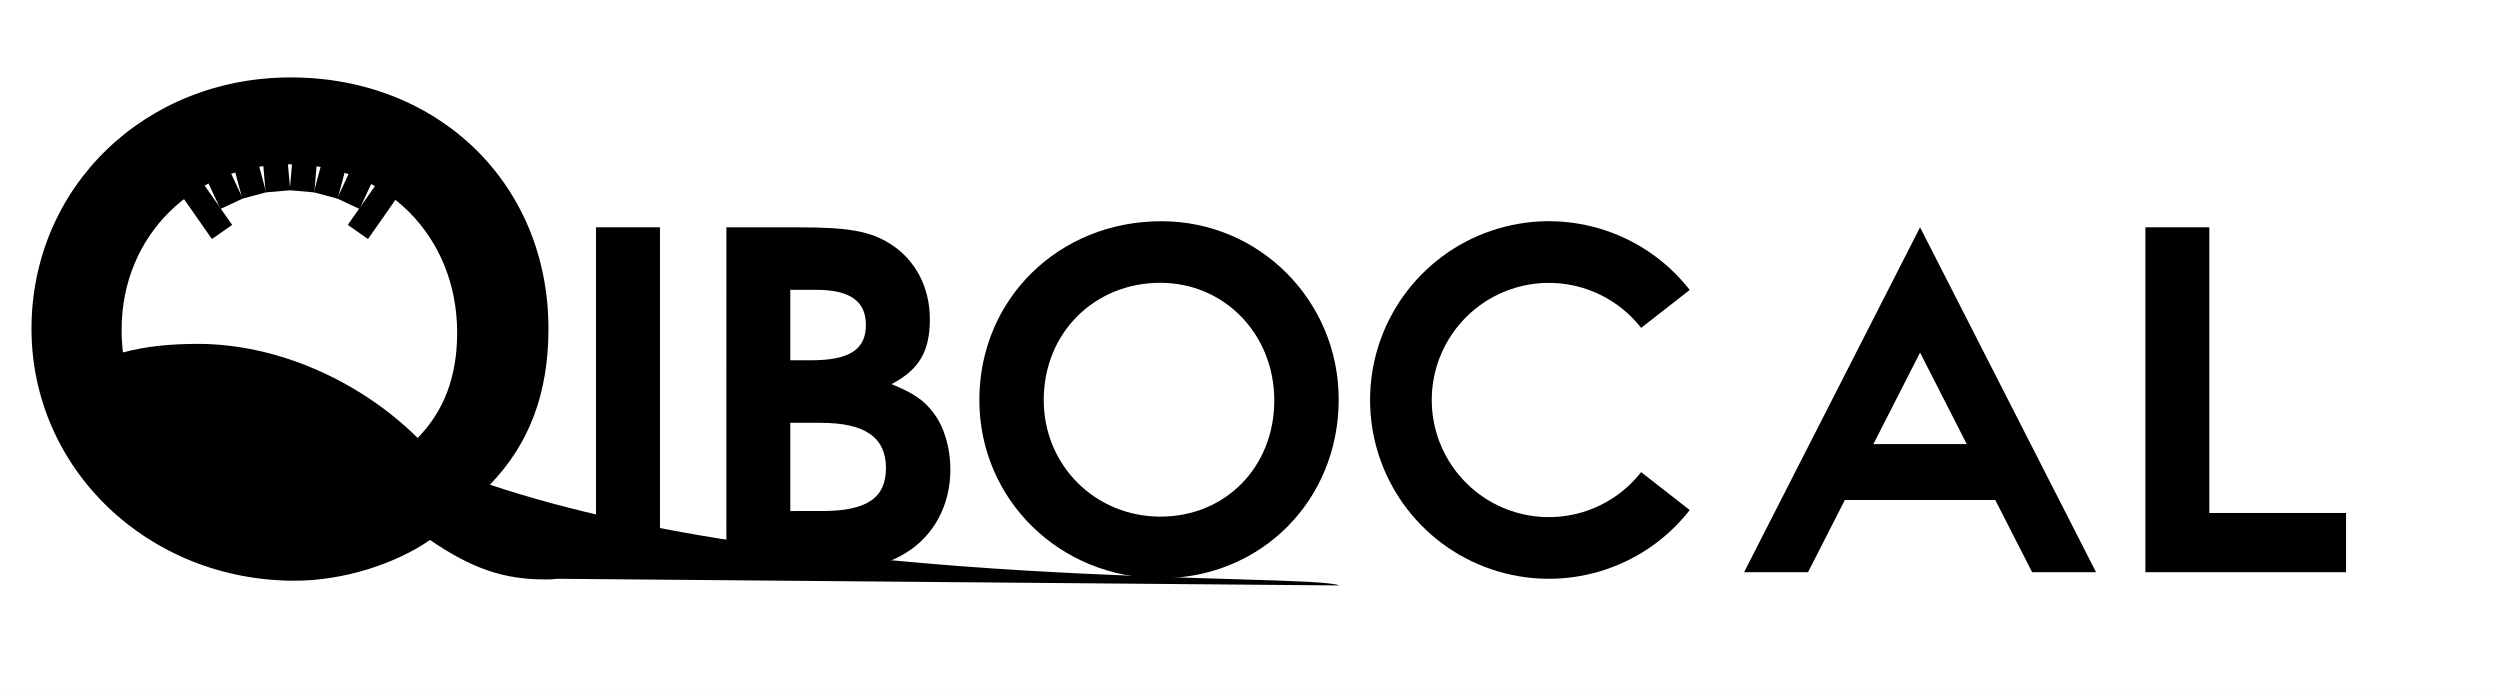
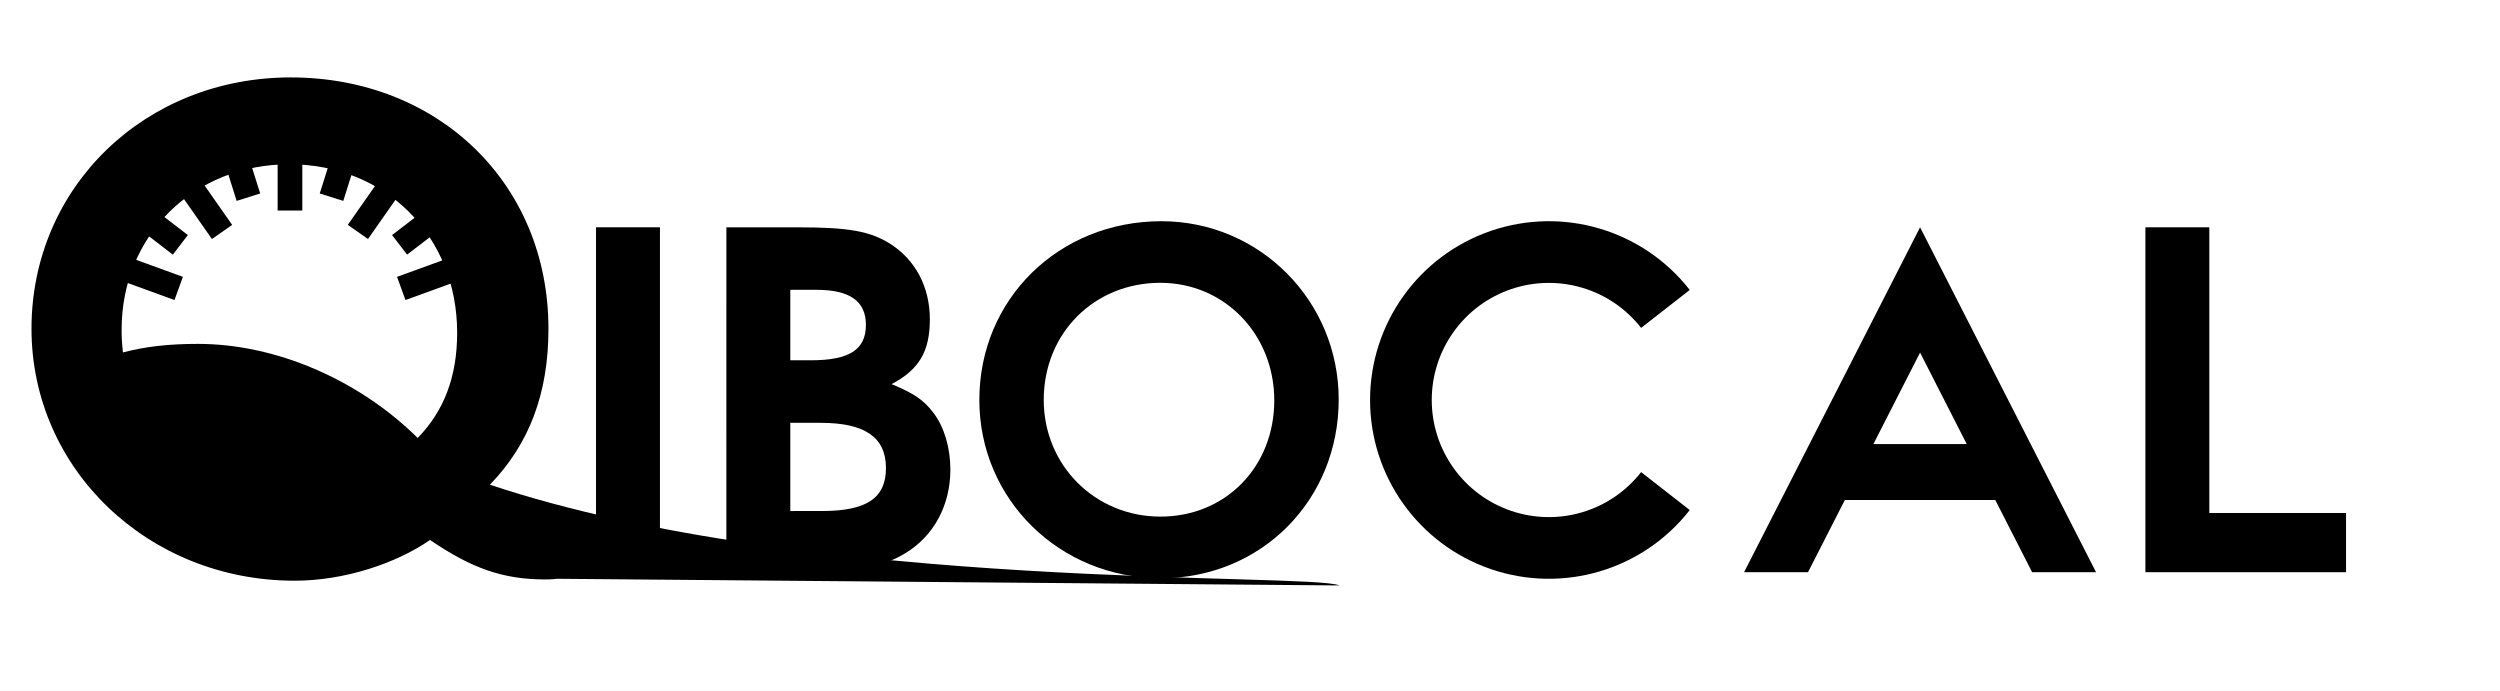
<svg xmlns="http://www.w3.org/2000/svg" width="1520" height="420" viewBox="0 0 1520 420">
  <rect width="1520" height="420" fill="#ffffff" />
  <g transform="translate(-1400 -420) scale(10)">
    <path fill-rule="evenodd" d="M 221.438,77.595 c -1.828,-0.789 -32.122,0.399 -51.652,-6.125 2.4,-2.48 3.56,-5.56 3.56,-9.48 0,-8.84 -6.711,-15.283 -15.671,-15.283 -8.88,0 -15.76,6.68 -15.76,15.28 0,8.52 7.08,15.32 16,15.32 3,0 6.151,-1.037 8.231,-2.477 2.52,1.72 4.44,2.4 7,2.4 0.16,0 0.4,0 0.72,-0.04 z M 165.395,68.628 c -3.6,-3.56 -8.64,-5.72 -13.36,-5.72 -1.76,0 -3.2,0.16 -4.56,0.52 -0.08,-0.72 -0.08,-1.04 -0.08,-1.4 0,-5.72 4.4,-10.04 10.2,-10.04 5.84,0 10.2,4.36 10.2,10.24 0,2.68 -0.8,4.76 -2.4,6.4 z" fill="#000000" />
    <path d="m 176.238,76.788 h 3.887 V 55.819 h -3.887 z" fill="#000000" />
    <path d="m 184.163,76.788 h 5.59 c 2.327,0 4.029,-0.369 5.306,-1.163 1.731,-1.05 2.724,-2.923 2.724,-5.079 0,-1.305 -0.369,-2.582 -1.021,-3.433 -0.596,-0.794 -1.192,-1.192 -2.554,-1.759 1.674,-0.88 2.327,-1.986 2.327,-3.944 0,-1.958 -0.88,-3.604 -2.383,-4.568 -1.248,-0.794 -2.554,-1.021 -5.675,-1.021 h -4.313 z m 3.887,-3.717 v -5.363 h 1.844 c 2.696,0 3.972,0.88 3.972,2.752 0,1.816 -1.163,2.61 -3.887,2.61 z m 0,-9.165 v -4.285 h 1.589 c 2.015,0 3.008,0.681 3.008,2.128 0,1.504 -0.993,2.156 -3.348,2.156 z" fill="#000000" />
    <path d="m 210.61,55.45 c -6.242,0 -11.066,4.739 -11.066,10.867 0,6.044 4.88,10.839 11.038,10.839 6.101,0 10.811,-4.739 10.811,-10.867 0,-5.987 -4.795,-10.839 -10.782,-10.839 z m -0.057,3.745 c 3.887,0 6.923,3.121 6.923,7.15 0,4.029 -2.951,7.065 -6.923,7.065 -3.972,0 -7.094,-3.121 -7.094,-7.094 0,-4.058 3.064,-7.122 7.094,-7.122 z" fill="#000000" />
    <path fill-rule="evenodd" d="M 242.736 73.012 A 10.870 10.870 0 1 1 242.736 59.628 L 239.781 61.936 A 7.120 7.120 0 1 0 239.781 70.704 Z" fill="#000000" />
    <path fill-rule="evenodd" d="M 246.040 76.790 L 256.740 55.820 L 267.440 76.790 Z M 249.927 76.790 L 256.740 63.438 L 263.553 76.790 Z" fill="#000000" />
    <path fill-rule="evenodd" d="M 250.902 69.000 H 262.578 V 72.400 H 250.902 Z" fill="#000000" />
    <path fill-rule="evenodd" d="M 270.440 55.820 H 274.327 V 73.190 H 282.640 V 76.790 H 270.440 Z" fill="#000000" />
+     <path d="M 147.669 58.375 L 150.864 59.537" stroke="#000000" stroke-width="1.5" />
+     <path d="M 149.220 55.547 L 150.966 56.886" stroke="#000000" stroke-width="1.5" />
    <path d="M 151.550 53.317 L 153.500 56.102" stroke="#000000" stroke-width="1.5" />
-     <path d="M 153.150 52.393 L 154.080 54.387" stroke="#000000" stroke-width="1.5" />
-     <path d="M 154.887 51.761 L 155.456 53.886" stroke="#000000" stroke-width="1.5" />
-     <path d="M 156.706 51.440 L 156.898 53.632" stroke="#000000" stroke-width="1.5" />
-     <path d="M 158.554 51.440 L 158.362 53.632" stroke="#000000" stroke-width="1.5" />
-     <path d="M 160.373 51.761 L 159.804 53.886" stroke="#000000" stroke-width="1.5" />
-     <path d="M 162.110 52.393 L 161.180 54.387" stroke="#000000" stroke-width="1.5" />
+     <path d="M 154.443 51.891 L 155.104 53.989" stroke="#000000" stroke-width="1.5" />
+     <path d="M 157.630 51.400 L 157.630 54.800" stroke="#000000" stroke-width="1.5" />
+     <path d="M 160.817 51.891 L 160.156 53.989" stroke="#000000" stroke-width="1.5" />
    <path d="M 163.710 53.317 L 161.760 56.102" stroke="#000000" stroke-width="1.5" />
+     <path d="M 166.040 55.547 L 164.294 56.886" stroke="#000000" stroke-width="1.5" />
+     <path d="M 167.591 58.375 L 164.396 59.537" stroke="#000000" stroke-width="1.5" />
  </g>
</svg>
